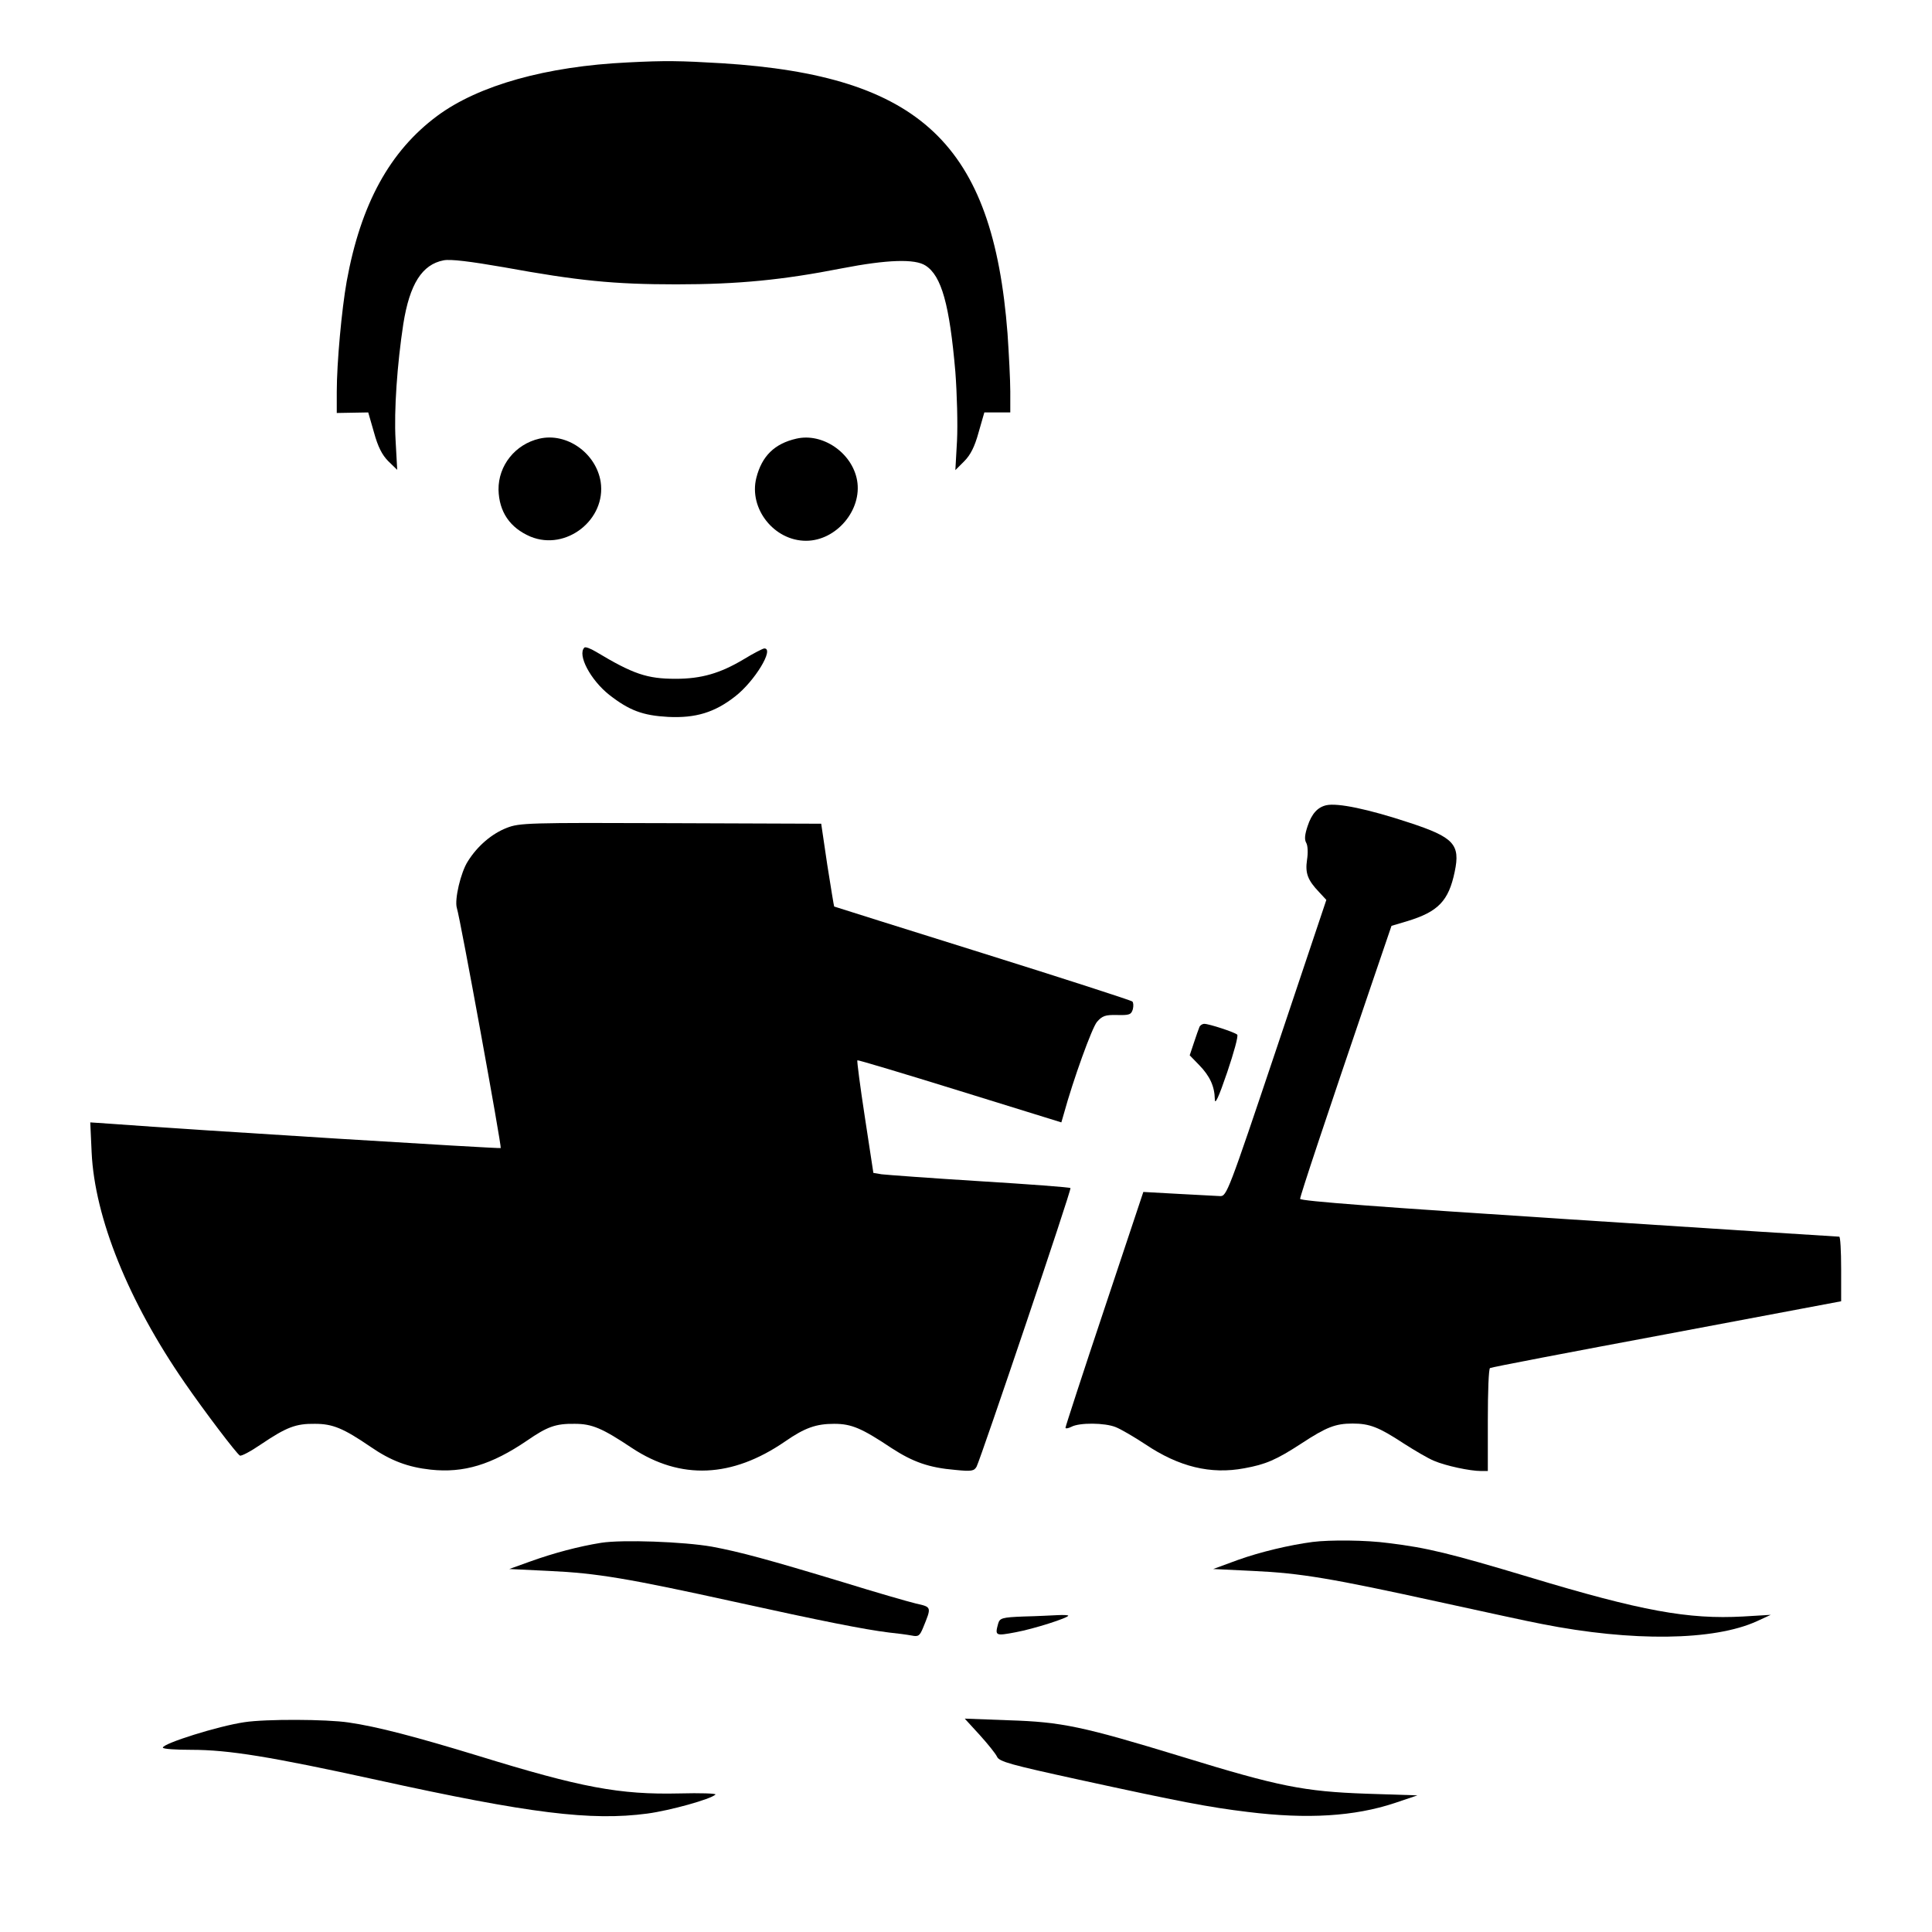
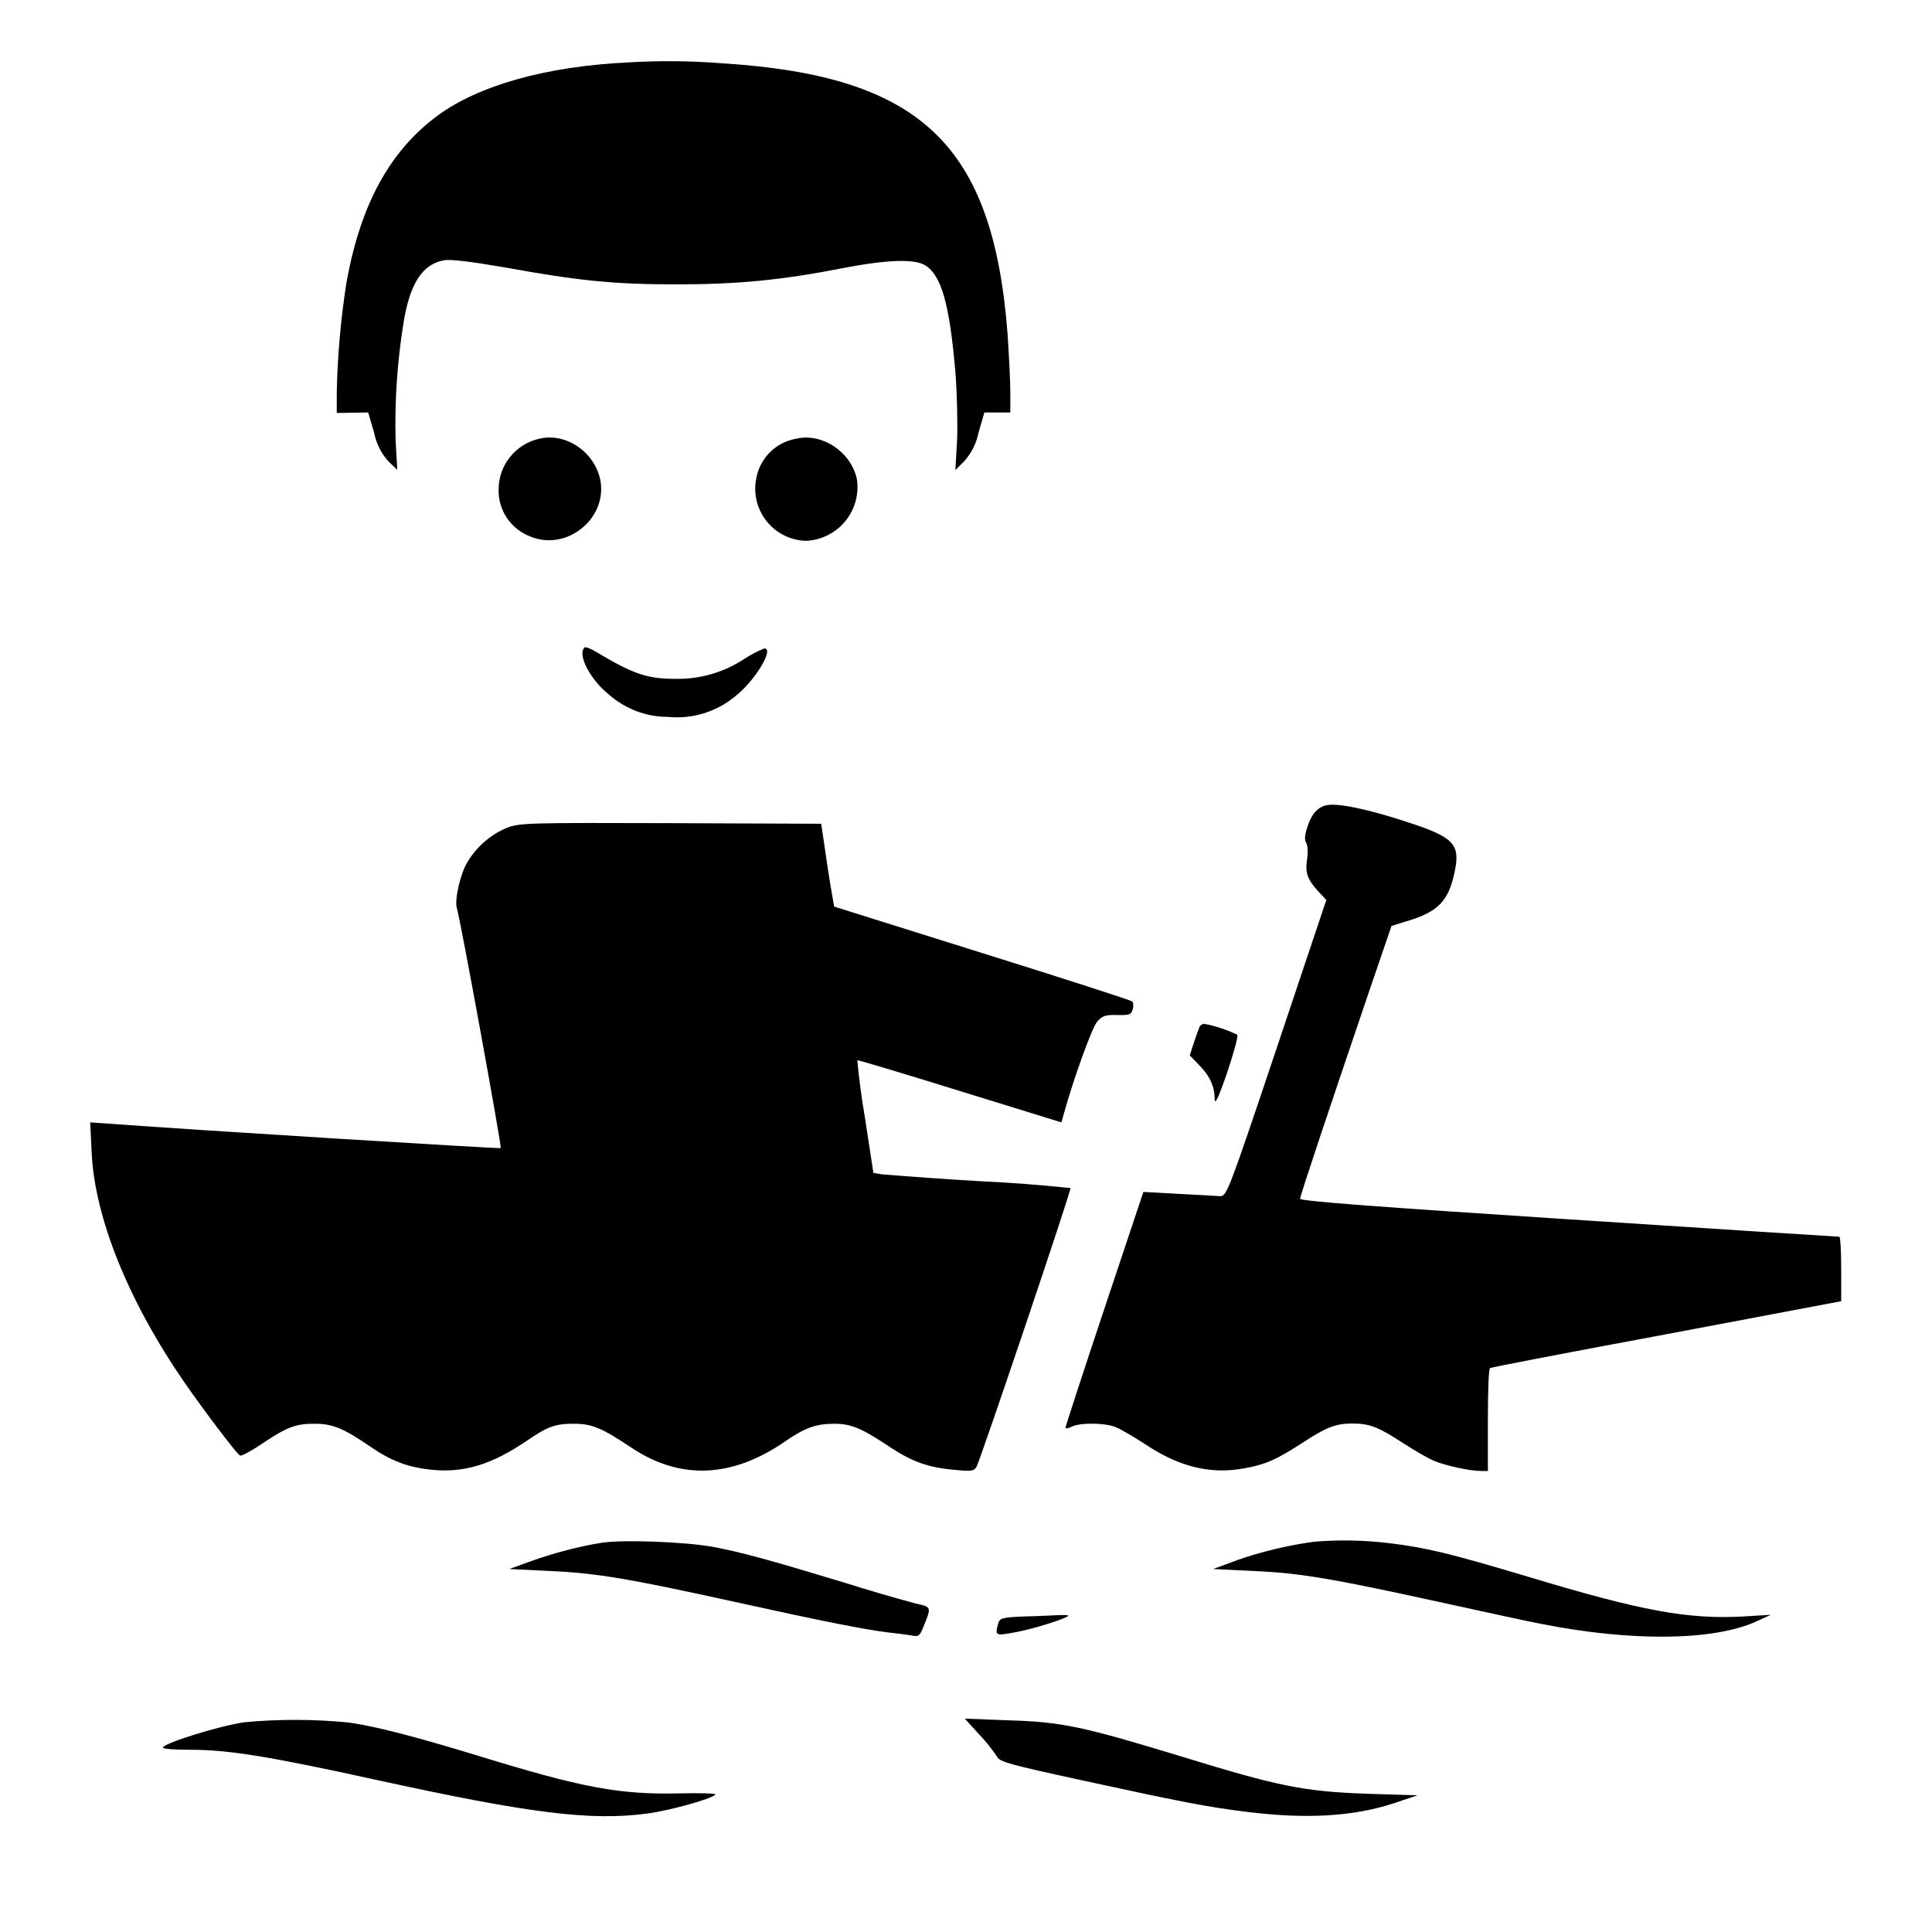
- <svg xmlns="http://www.w3.org/2000/svg" version="1.0" width="16pt" height="16pt" viewBox="0 0 16 16" preserveAspectRatio="xMidYMid meet">
-   <g transform="translate(0,16) scale(0.002286,-0.002286)" fill="#000000" stroke="none">
-     <path d="M2275 6773 c-296 -14 -541 -83 -690 -193 -173 -128 -278 -320 -329 -600 -18 -101 -36 -295 -36 -401 l0 -76 57 1 57 1 21 -73 c14 -51 29 -81 52 -104 l32 -31 -6 109 c-6 106 6 275 28 419 23 145 68 216 146 231 25 5 97 -4 218 -25 269 -49 398 -62 625 -62 225 0 386 16 600 58 165 32 265 35 303 10 58 -37 87 -142 108 -385 6 -79 9 -191 6 -250 l-6 -106 32 32 c23 23 38 53 52 104 l21 73 47 0 47 0 0 76 c0 41 -5 136 -10 210 -53 686 -315 934 -1035 979 -152 9 -204 10 -340 3z" />
-     <path d="M1954 5410 c-87 -20 -149 -97 -148 -185 2 -80 41 -138 116 -170 129 -53 275 62 254 199 -17 104 -123 179 -222 156z" />
-     <path d="M2885 5410 c-79 -18 -125 -63 -145 -142 -28 -111 64 -228 180 -228 110 0 204 112 185 219 -18 100 -125 173 -220 151z" />
-     <path d="M2117 4653 c-26 -26 22 -117 90 -171 73 -57 122 -75 213 -80 100 -5 169 16 243 74 71 55 143 174 106 174 -5 0 -40 -18 -76 -40 -84 -50 -152 -70 -245 -70 -104 0 -154 17 -289 98 -20 12 -39 19 -42 15z" />
-     <path d="M4805 4082 c-31 -7 -53 -30 -68 -76 -10 -30 -12 -48 -5 -60 6 -10 7 -37 3 -62 -7 -48 2 -73 44 -117 l26 -28 -180 -537 c-175 -521 -181 -537 -205 -536 -14 1 -82 4 -151 8 l-127 7 -141 -423 c-78 -233 -141 -427 -141 -431 0 -4 9 -3 21 3 29 16 122 15 161 -1 18 -7 66 -35 107 -62 122 -82 237 -110 359 -87 77 14 115 30 207 90 90 59 123 72 185 72 62 0 95 -13 185 -72 39 -25 88 -54 110 -63 42 -18 130 -37 171 -37 l24 0 0 184 c0 102 3 187 8 189 4 3 292 58 640 123 l632 119 0 117 c0 65 -3 118 -7 117 -5 0 -446 28 -980 63 -679 44 -973 66 -973 74 0 11 93 290 256 769 l75 220 57 17 c112 34 150 73 172 179 21 99 -3 125 -165 178 -148 49 -259 72 -300 63z" />
-     <path d="M1836 4000 c-54 -21 -106 -65 -141 -121 -26 -40 -49 -139 -40 -169 13 -41 163 -865 159 -870 -4 -3 -1092 64 -1413 88 l-74 5 5 -109 c11 -236 133 -539 337 -834 71 -103 187 -256 200 -264 5 -3 39 15 77 41 92 62 126 75 195 74 64 0 103 -16 201 -83 74 -51 136 -74 218 -83 120 -13 221 18 349 105 74 51 104 62 173 61 63 0 100 -16 208 -88 176 -116 362 -108 554 24 72 50 113 64 178 64 63 0 100 -16 208 -88 77 -50 135 -71 231 -79 59 -6 68 -4 77 12 17 35 345 1005 340 1009 -2 3 -150 14 -329 25 -178 11 -338 23 -355 25 l-30 5 -31 203 c-17 111 -29 203 -27 205 1 2 168 -48 371 -111 l368 -114 9 31 c34 124 102 312 120 333 19 22 30 26 73 25 44 -1 51 1 57 21 3 12 2 25 -2 28 -4 4 -248 83 -542 175 -294 92 -536 168 -538 169 -1 1 -12 69 -25 151 l-22 149 -545 2 c-517 2 -548 1 -594 -17z" />
-     <path d="M4345 3278 c-3 -7 -12 -33 -20 -57 l-15 -45 34 -35 c39 -40 56 -77 57 -124 0 -23 14 7 45 98 24 71 41 132 36 136 -10 9 -102 39 -119 39 -8 0 -16 -6 -18 -12z" />
-     <path d="M2178 1410 c-81 -13 -172 -37 -258 -68 l-75 -27 145 -7 c173 -8 285 -27 672 -112 313 -69 469 -100 558 -111 30 -3 67 -8 83 -11 24 -5 29 -1 41 28 31 76 32 75 -26 88 -29 7 -147 41 -263 77 -271 82 -374 110 -476 129 -103 18 -324 26 -401 14z" />
-     <path d="M4755 1413 c-83 -11 -189 -36 -270 -65 l-90 -33 145 -7 c173 -8 284 -27 672 -112 161 -35 329 -72 373 -80 328 -65 625 -61 780 10 l50 23 -100 -6 c-199 -11 -369 20 -773 142 -290 87 -372 107 -512 124 -81 11 -212 12 -275 4z" />
-     <path d="M3709 1143 c-80 -3 -87 -6 -93 -26 -12 -44 -10 -45 64 -31 65 12 190 52 190 60 0 2 -17 3 -37 2 -21 -1 -77 -4 -124 -5z" />
-     <path d="M885 760 c-95 -14 -295 -77 -295 -92 0 -5 46 -8 103 -8 136 0 288 -25 672 -109 555 -122 776 -149 980 -122 82 11 230 52 247 69 4 4 -55 6 -130 4 -218 -5 -356 21 -732 137 -223 68 -363 105 -467 120 -80 12 -300 13 -378 1z" />
-     <path d="M3549 714 c29 -32 58 -68 63 -79 8 -18 49 -29 296 -83 367 -80 471 -100 612 -117 217 -27 387 -16 532 32 l83 28 -185 6 c-226 8 -317 26 -668 134 -360 110 -436 126 -627 132 l-160 6 54 -59z" />
-   </g>
+ <svg xmlns="http://www.w3.org/2000/svg" version="1" width="21.333" height="21.333" viewBox="0 0 16 16">
+   <path d="M5.2.517c-.676.032-1.236.19-1.577.441-.395.293-.635.732-.752 1.372a6.73 6.73 0 0 0-.082.916v.174l.13-.002.13-.002.049.166a.5.5 0 0 0 .118.238l.074.071-.014-.25a5.274 5.274 0 0 1 .064-.957c.052-.331.155-.494.334-.528.057-.011.221.01.498.057.615.112.91.142 1.429.142.514 0 .882-.037 1.371-.133.377-.073.606-.08.693-.023.133.085.199.325.247.88.014.181.02.437.014.572l-.014.242.073-.073a.5.5 0 0 0 .119-.238l.048-.166h.215v-.174c0-.094-.012-.311-.023-.48C8.223 1.194 7.624.627 5.978.524A5.555 5.555 0 0 0 5.2.517z" />
+   <path d="M4.467 3.633a.432.432 0 0 0-.338.423.407.407 0 0 0 .265.388c.295.121.628-.141.58-.455-.039-.237-.28-.409-.507-.356zM6.595 3.633a.406.406 0 0 0-.331.324.432.432 0 0 0 .411.522.446.446 0 0 0 .423-.501c-.041-.229-.286-.396-.503-.345zM4.84 5.363c-.06.06.05.268.205.391a.74.74 0 0 0 .487.183.754.754 0 0 0 .556-.17c.162-.125.327-.397.242-.397a1 1 0 0 0-.174.092 1 1 0 0 1-.56.16c-.238 0-.352-.04-.66-.224-.046-.028-.09-.044-.097-.035zM10.984 6.669c-.07.016-.12.068-.155.173-.023.069-.028.11-.012.137.014.023.016.085.007.142-.016.11.005.167.1.268l.06.064-.411 1.227c-.4 1.191-.414 1.228-.469 1.226-.032-.003-.187-.01-.345-.019l-.29-.016-.323.967c-.178.533-.322.976-.322.985 0 .01.02.007.048-.006.066-.037.279-.035.368.002.041.016.15.08.245.142.279.187.541.251.82.199.176-.032.263-.07.473-.206.206-.135.282-.165.423-.165.142 0 .218.03.423.165.09.057.201.123.252.144.096.04.297.084.39.084h.056v-.42c0-.233.006-.428.018-.432.009-.007.667-.133 1.463-.281l1.445-.273v-.267c0-.149-.007-.27-.016-.267-.012 0-1.02-.064-2.24-.144-1.553-.101-2.225-.151-2.225-.17 0-.025.213-.663.585-1.758l.172-.502.13-.04c.256-.077.343-.166.393-.409.048-.226-.007-.285-.377-.406-.338-.112-.592-.165-.686-.144zM4.197 6.856a.692.692 0 0 0-.322.277c-.06.091-.112.317-.092.386.03.094.373 1.977.364 1.989-.01.007-2.497-.147-3.23-.201l-.17-.012.012.25c.025.539.304 1.231.77 1.906.163.235.428.585.458.603.011.007.089-.034.176-.093.21-.142.288-.172.445-.17.147 0 .236.037.46.19.169.117.31.17.498.19.274.03.505-.041.798-.24.17-.117.238-.142.395-.14.144 0 .23.037.476.202.402.265.827.247 1.266-.055.165-.115.259-.147.407-.147.144 0 .229.037.476.202.176.114.308.162.528.18.135.014.155.01.176-.027.039-.08.789-2.298.777-2.307a12.795 12.795 0 0 0-.752-.057 36.603 36.603 0 0 1-.812-.057l-.068-.012-.071-.464a5.941 5.941 0 0 1-.062-.468c.003-.005.384.11.848.254l.842.26.02-.07c.078-.284.233-.714.275-.762.043-.05.068-.06.166-.057.101.002.117-.002.13-.048.008-.028.005-.057-.004-.064-.009-.01-.567-.19-1.239-.4l-1.23-.386a10.763 10.763 0 0 1-.057-.346l-.05-.34-1.246-.005c-1.182-.004-1.253-.002-1.358.039z" />
+   <path d="M9.933 8.506a2.907 2.907 0 0 0-.046.13l-.034.104.077.08c.09.091.128.176.13.283 0 .053.033-.016.104-.224.054-.162.093-.302.082-.31a1.117 1.117 0 0 0-.272-.09c-.018 0-.037.014-.041.027zM4.979 12.777c-.185.03-.393.084-.59.155l-.171.062.331.016c.396.018.652.062 1.536.256.716.158 1.072.229 1.276.254.069.007.153.018.19.025.055.011.066.002.093-.064.071-.174.074-.172-.06-.201a15.837 15.837 0 0 1-.6-.176c-.62-.188-.855-.252-1.088-.295-.236-.041-.741-.06-.917-.032zM10.87 12.77c-.19.025-.432.082-.617.148l-.206.076.331.016c.396.018.65.062 1.537.256.368.08.752.165.852.183.75.148 1.43.14 1.783-.023l.115-.053-.229.014c-.455.025-.843-.046-1.767-.325-.663-.198-.85-.244-1.17-.283a3.077 3.077 0 0 0-.63-.01zM8.479 13.387c-.183.007-.2.014-.213.06-.027.1-.023.102.146.07.15-.027.435-.118.435-.137 0-.004-.039-.007-.085-.004-.048.002-.176.009-.283.011zM2.023 14.263c-.217.032-.674.176-.674.21 0 .011.105.018.235.018.311 0 .659.057 1.536.25 1.27.278 1.774.34 2.24.278.188-.025.526-.119.565-.157.01-.01-.125-.014-.297-.01-.498.012-.814-.048-1.673-.313-.51-.155-.83-.24-1.068-.274a4.548 4.548 0 0 0-.864-.002zM8.113 14.368a1.3 1.3 0 0 1 .144.18c.018.042.112.067.677.19.839.183 1.076.229 1.399.268.496.061.884.036 1.216-.074l.19-.064-.423-.013c-.517-.019-.725-.06-1.527-.307-.823-.251-.997-.288-1.434-.301l-.365-.014.123.135z" />
</svg>
